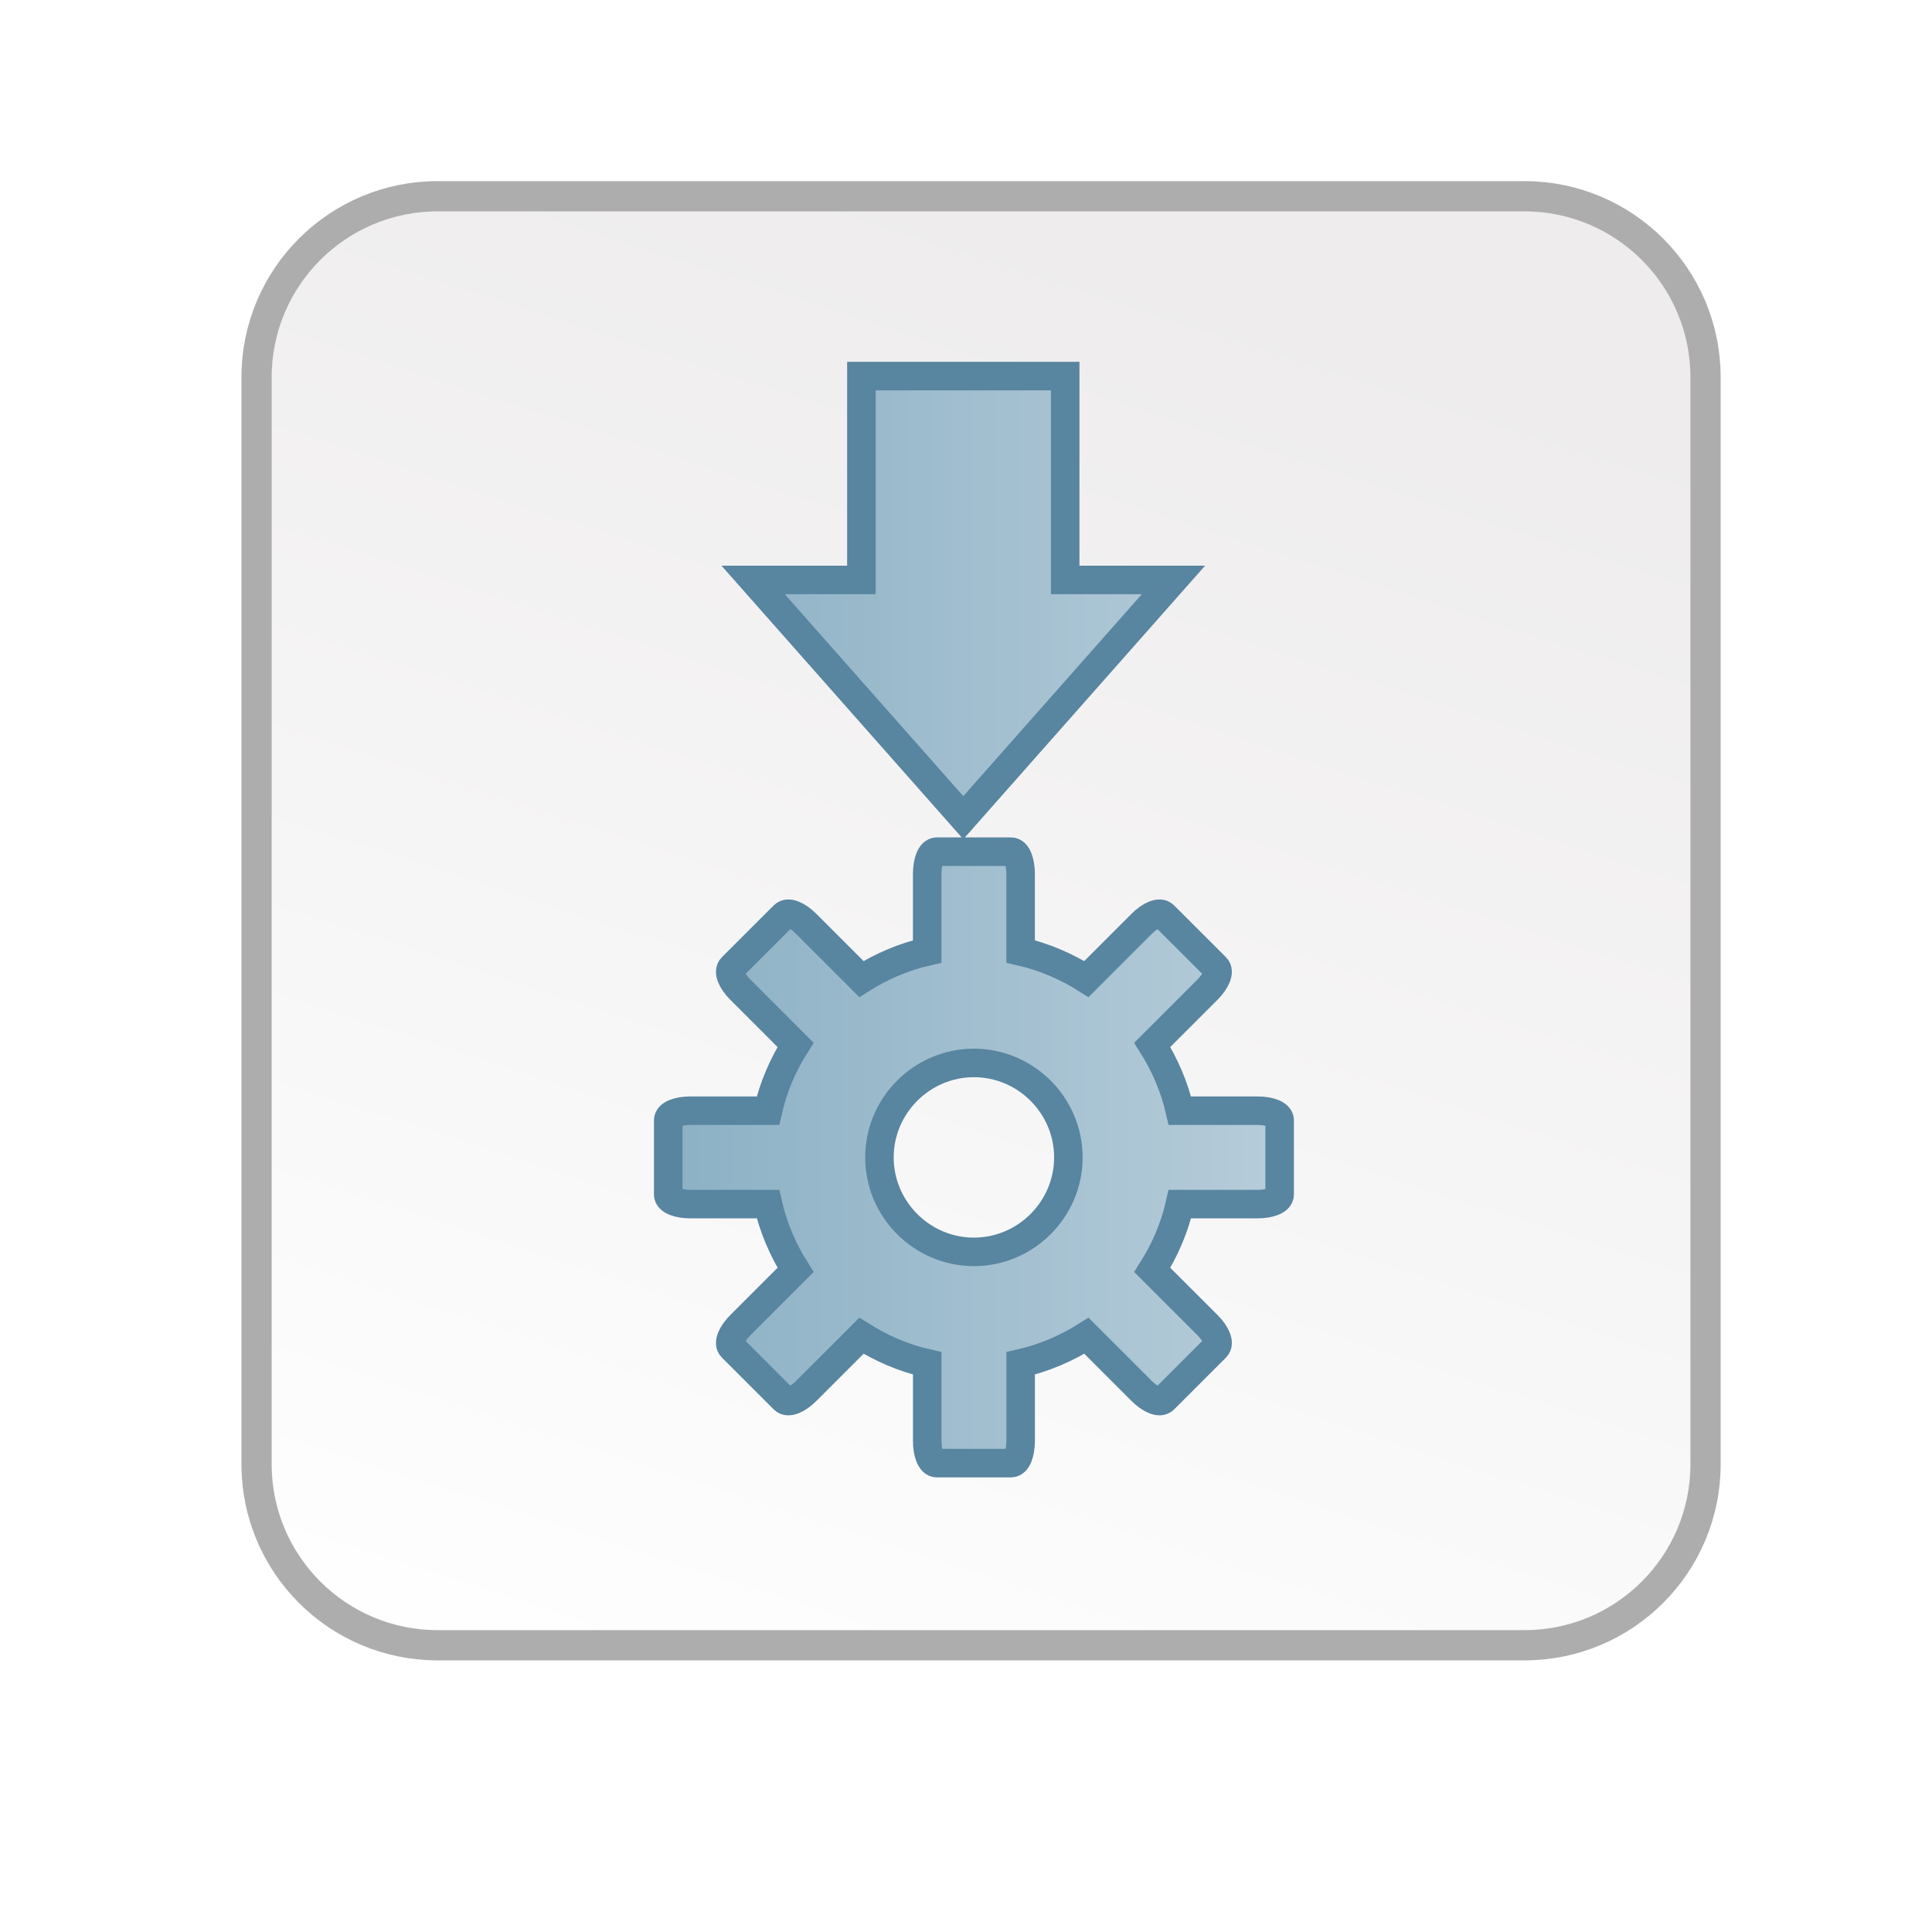
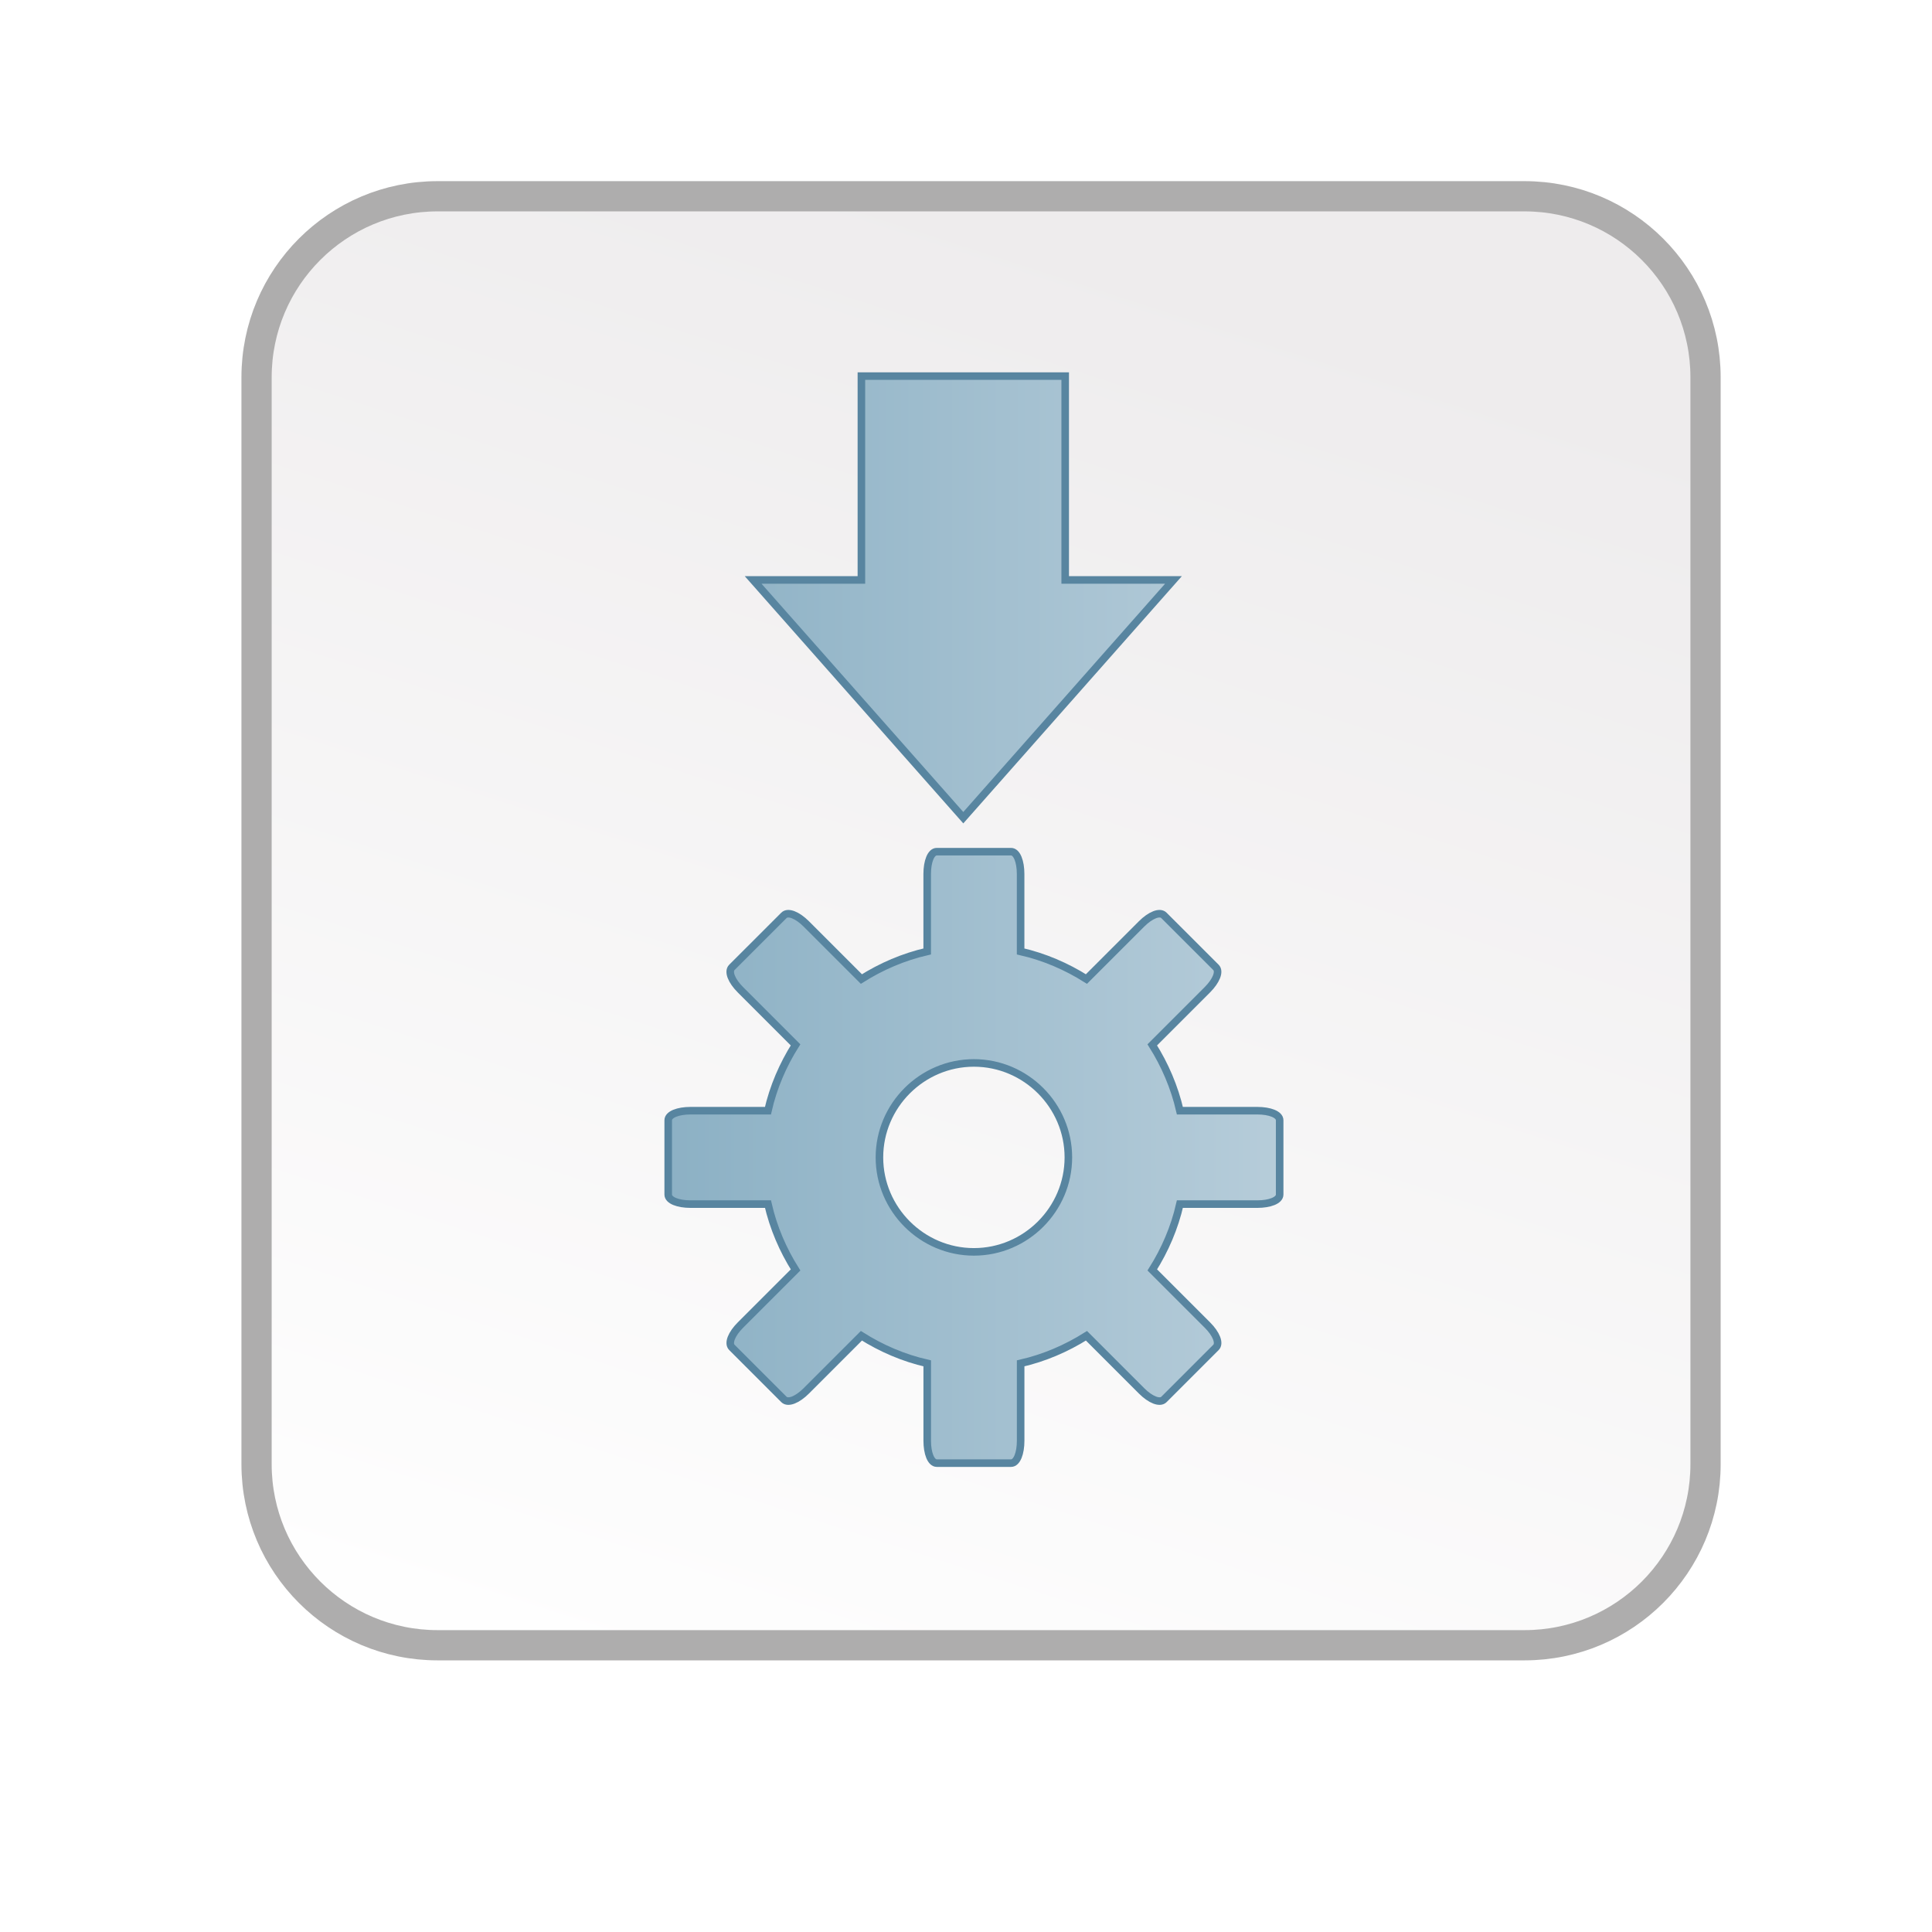
<svg xmlns="http://www.w3.org/2000/svg" xmlns:xlink="http://www.w3.org/1999/xlink" width="128" height="128" viewBox="0 0 33.867 33.867" version="1.1" id="svg2634">
  <defs id="defs2628">
    <linearGradient id="linearGradient15413">
      <stop id="stop15409" offset="0" style="stop-color:#ffffff;stop-opacity:1" />
      <stop id="stop15411" offset="1" style="stop-color:#ecf6ff;stop-opacity:1" />
    </linearGradient>
    <linearGradient gradientTransform="matrix(0.2645833,0,0,0.2645833,83.1508,137.5565)" xlink:href="#linearGradient6044" id="linearGradient6056" x1="82" y1="30" x2="-68.742" y2="262.239" gradientUnits="userSpaceOnUse" />
    <linearGradient id="linearGradient6044">
      <stop style="stop-color:#ffffff;stop-opacity:1" offset="0" id="stop6040" />
      <stop style="stop-color:#c9e4ff;stop-opacity:1" offset="1" id="stop6042" />
    </linearGradient>
    <linearGradient xlink:href="#linearGradient6044" id="linearGradient918" gradientUnits="userSpaceOnUse" gradientTransform="matrix(0.2750733,0,0,0.2750733,109.6321,133.8365)" x1="82" y1="30" x2="-68.742" y2="262.239" />
    <linearGradient xlink:href="#linearGradient15413" id="linearGradient15407" x1="95.028" y1="84.356" x2="71.876" y2="113.655" gradientUnits="userSpaceOnUse" />
    <linearGradient id="linearGradient9376">
      <stop id="stop9372" offset="0" style="stop-color:#fefefe;stop-opacity:0.98" />
      <stop id="stop9374" offset="1" style="stop-color:#eeeced;stop-opacity:0.98" />
    </linearGradient>
    <linearGradient gradientTransform="matrix(0.1322917,0,0,0.1322917,73.84,-35.47306)" xlink:href="#linearGradient9376" id="linearGradient2526" x1="11.623" y1="81.586" x2="41.79" y2="-11.598" gradientUnits="userSpaceOnUse" />
    <linearGradient id="linearGradient6423">
      <stop id="stop6419" offset="0" style="stop-color:#007e00;stop-opacity:0.247" />
      <stop id="stop6421" offset="1" style="stop-color:#ff7f00;stop-opacity:0;" />
    </linearGradient>
    <linearGradient y2="-116.55" x2="58.361" y1="-32.55" x1="230.547" gradientUnits="userSpaceOnUse" id="linearGradient6669" xlink:href="#linearGradient6423" gradientTransform="matrix(0.2645833,0,0,0.2645833,74.69611,2.710477)" />
    <linearGradient y2="-116.55" x2="58.361" y1="-32.55" x1="230.547" gradientTransform="matrix(0.2645833,0,0,0.2645833,75.13184,2.347538)" gradientUnits="userSpaceOnUse" id="linearGradient4264" xlink:href="#linearGradient6423" />
    <linearGradient y2="-116.55" x2="58.361" y1="-32.55" x1="230.547" gradientTransform="matrix(0.2645833,0,0,0.2645833,80.2297,-49.96084)" gradientUnits="userSpaceOnUse" id="linearGradient4279" xlink:href="#linearGradient6044" />
    <linearGradient gradientUnits="userSpaceOnUse" y2="8.633" x2="-89.445" y1="37.18" x1="-219.516" id="linearGradient1042" xlink:href="#linearGradient1040" gradientTransform="matrix(0,-0.7235958,-0.7235958,0,135.6203,17.42686)" />
    <linearGradient id="linearGradient1040">
      <stop id="stop1036" offset="0" style="stop-color:#ffdd9c;stop-opacity:1" />
      <stop id="stop1038" offset="1" style="stop-color:#ffff9c;stop-opacity:1" />
    </linearGradient>
    <linearGradient gradientTransform="matrix(0.6641745,0,0,0.6641745,16.70847,2.20906)" gradientUnits="userSpaceOnUse" y2="-53.727" x2="89.258" y1="-46.876" x1="86.244" id="linearGradient972" xlink:href="#linearGradient1040" />
    <radialGradient gradientTransform="matrix(0.5715326,0,0,0.5715326,25.78242,-2.628257)" gradientUnits="userSpaceOnUse" r="6.346" fy="-48.847" fx="91.077" cy="-48.847" cx="91.077" id="radialGradient36302-7" xlink:href="#linearGradient15413" />
    <linearGradient id="linearGradient8385-3">
      <stop offset="0" style="stop-color:#000000;stop-opacity:1" id="stop8387-0" />
      <stop offset="1" style="stop-color:#ffffff;stop-opacity:1" id="stop8389-4" />
    </linearGradient>
    <linearGradient gradientTransform="matrix(0.99884,0,0,0.998699,689.0077,-388.8438)" gradientUnits="userSpaceOnUse" xlink:href="#linearGradient8385-3" id="linearGradient3002-4-0" y2="413.045" x2="-666.116" y1="525.908" x1="-553.27" />
    <linearGradient id="linearGradient1462">
      <stop offset="0" style="stop-color:#000000;stop-opacity:1" id="stop1458" />
      <stop offset="1" style="stop-color:#000000;stop-opacity:1" id="stop1460" />
    </linearGradient>
    <radialGradient xlink:href="#linearGradient15413" id="radialGradient36302-7-6" cx="91.077" cy="-48.847" fx="91.077" fy="-48.847" r="6.346" gradientUnits="userSpaceOnUse" gradientTransform="matrix(0.5715326,0,0,0.5715326,25.78242,-2.628257)" />
    <linearGradient x1="-553.27" y1="525.908" x2="-666.116" y2="413.045" id="linearGradient3002-4-0-0" xlink:href="#linearGradient1462" gradientUnits="userSpaceOnUse" gradientTransform="matrix(0.99884,0,0,0.998699,689.0077,-388.8438)" />
    <radialGradient xlink:href="#linearGradient15413" id="radialGradient36302-7-7" cx="91.077" cy="-48.847" fx="91.077" fy="-48.847" r="6.346" gradientUnits="userSpaceOnUse" gradientTransform="matrix(0.5715326,0,0,0.5715326,25.78242,-2.628257)" />
    <radialGradient gradientTransform="matrix(0.5539086,0,0,0.5539086,27.38757,-3.489144)" xlink:href="#linearGradient15413" id="radialGradient36302" cx="91.077" cy="-48.847" fx="91.077" fy="-48.847" r="6.346" gradientUnits="userSpaceOnUse" />
    <radialGradient xlink:href="#linearGradient15413" id="radialGradient36302-7-3" cx="91.077" cy="-48.847" fx="91.077" fy="-48.847" r="6.346" gradientUnits="userSpaceOnUse" gradientTransform="matrix(0.5715326,0,0,0.5715326,25.78242,-2.628257)" />
    <radialGradient xlink:href="#linearGradient15413" id="radialGradient1055-4" gradientUnits="userSpaceOnUse" gradientTransform="matrix(0.5715326,0,0,0.5715326,30.11848,-1.746015)" cx="91.077" cy="-48.847" fx="91.077" fy="-48.847" r="6.346" />
    <radialGradient xlink:href="#linearGradient15413" id="radialGradient36302-7-4" cx="91.077" cy="-48.847" fx="91.077" fy="-48.847" r="6.346" gradientUnits="userSpaceOnUse" gradientTransform="matrix(0.5715326,0,0,0.5715326,25.78242,-2.628257)" />
    <radialGradient gradientTransform="matrix(0.5715326,0,0,0.5715326,25.78242,-2.628257)" gradientUnits="userSpaceOnUse" r="6.346" fy="-48.847" fx="91.077" cy="-48.847" cx="91.077" id="radialGradient36302-7-6-6" xlink:href="#linearGradient15413" />
    <radialGradient gradientTransform="matrix(0.5715326,0,0,0.5715326,25.78242,-2.628257)" gradientUnits="userSpaceOnUse" r="6.346" fy="-48.847" fx="91.077" cy="-48.847" cx="91.077" id="radialGradient36302-7-7-6" xlink:href="#linearGradient15413" />
    <radialGradient gradientUnits="userSpaceOnUse" r="6.346" fy="-48.847" fx="91.077" cy="-48.847" cx="91.077" id="radialGradient36302-2" xlink:href="#linearGradient15413" gradientTransform="matrix(0.5539086,0,0,0.5539086,27.38757,-3.489144)" />
    <radialGradient xlink:href="#linearGradient15413" id="radialGradient36302-7-9" cx="91.077" cy="-48.847" fx="91.077" fy="-48.847" r="6.346" gradientUnits="userSpaceOnUse" gradientTransform="matrix(0.5715326,0,0,0.5715326,25.78242,-2.628257)" />
    <radialGradient xlink:href="#linearGradient15413" id="radialGradient36302-7-30" cx="91.077" cy="-48.847" fx="91.077" fy="-48.847" r="6.346" gradientUnits="userSpaceOnUse" gradientTransform="matrix(0.5715326,0,0,0.5715326,25.78242,-2.628257)" />
    <radialGradient gradientTransform="matrix(0.5715326,0,0,0.5715326,25.78242,-2.628257)" gradientUnits="userSpaceOnUse" r="6.346" fy="-48.847" fx="91.077" cy="-48.847" cx="91.077" id="radialGradient36302-7-6-2" xlink:href="#linearGradient15413" />
    <radialGradient gradientTransform="matrix(0.5715326,0,0,0.5715326,25.78242,-2.628257)" gradientUnits="userSpaceOnUse" r="6.346" fy="-48.847" fx="91.077" cy="-48.847" cx="91.077" id="radialGradient36302-7-7-67" xlink:href="#linearGradient15413" />
    <radialGradient gradientUnits="userSpaceOnUse" r="6.346" fy="-48.847" fx="91.077" cy="-48.847" cx="91.077" id="radialGradient36302-6" xlink:href="#linearGradient15413" gradientTransform="matrix(0.5539086,0,0,0.5539086,27.38757,-3.489144)" />
    <radialGradient xlink:href="#linearGradient15413" id="radialGradient36302-7-0" cx="91.077" cy="-48.847" fx="91.077" fy="-48.847" r="6.346" gradientUnits="userSpaceOnUse" gradientTransform="matrix(0.5715326,0,0,0.5715326,25.78242,-2.628257)" />
    <radialGradient gradientTransform="matrix(0.5715326,0,0,0.5715326,25.78242,-2.628257)" gradientUnits="userSpaceOnUse" r="6.346" fy="-48.847" fx="91.077" cy="-48.847" cx="91.077" id="radialGradient36302-7-6-28" xlink:href="#linearGradient15413" />
    <radialGradient gradientTransform="matrix(0.5715326,0,0,0.5715326,25.78242,-2.628257)" gradientUnits="userSpaceOnUse" r="6.346" fy="-48.847" fx="91.077" cy="-48.847" cx="91.077" id="radialGradient36302-7-7-8" xlink:href="#linearGradient15413" />
    <radialGradient gradientUnits="userSpaceOnUse" r="6.346" fy="-48.847" fx="91.077" cy="-48.847" cx="91.077" id="radialGradient36302-28" xlink:href="#linearGradient15413" gradientTransform="matrix(0.5539086,0,0,0.5539086,27.38757,-3.489144)" />
    <radialGradient gradientTransform="matrix(0.5715326,0,0,0.5715326,25.78242,-2.628257)" gradientUnits="userSpaceOnUse" r="6.346" fy="-48.847" fx="91.077" cy="-48.847" cx="91.077" id="radialGradient36302-7-3-0" xlink:href="#linearGradient15413" />
    <radialGradient r="6.346" fy="-48.847" fx="91.077" cy="-48.847" cx="91.077" gradientTransform="matrix(0.5715326,0,0,0.5715326,30.11848,-1.746015)" gradientUnits="userSpaceOnUse" id="radialGradient1055-4-9" xlink:href="#linearGradient15413" />
    <radialGradient gradientTransform="matrix(0.5715326,0,0,0.5715326,25.78242,-2.628257)" gradientUnits="userSpaceOnUse" r="6.346" fy="-48.847" fx="91.077" cy="-48.847" cx="91.077" id="radialGradient36302-7-4-7" xlink:href="#linearGradient15413" />
    <radialGradient xlink:href="#linearGradient15413" id="radialGradient36302-7-6-6-9" cx="91.077" cy="-48.847" fx="91.077" fy="-48.847" r="6.346" gradientUnits="userSpaceOnUse" gradientTransform="matrix(0.5715326,0,0,0.5715326,25.78242,-2.628257)" />
    <radialGradient xlink:href="#linearGradient15413" id="radialGradient36302-7-7-6-0" cx="91.077" cy="-48.847" fx="91.077" fy="-48.847" r="6.346" gradientUnits="userSpaceOnUse" gradientTransform="matrix(0.5715326,0,0,0.5715326,25.78242,-2.628257)" />
    <radialGradient gradientTransform="matrix(0.5539086,0,0,0.5539086,27.38757,-3.489144)" xlink:href="#linearGradient15413" id="radialGradient36302-2-2" cx="91.077" cy="-48.847" fx="91.077" fy="-48.847" r="6.346" gradientUnits="userSpaceOnUse" />
    <radialGradient gradientUnits="userSpaceOnUse" gradientTransform="matrix(1,0,0,0.9998904,0,0.00262704)" r="21.135" fy="23.962" fx="23.751" cy="23.962" cx="23.751" id="radialGradient2646" xlink:href="#linearGradient15413" />
    <radialGradient xlink:href="#linearGradient15413" id="radialGradient36302-7-99" cx="91.077" cy="-48.847" fx="91.077" fy="-48.847" r="6.346" gradientUnits="userSpaceOnUse" gradientTransform="matrix(0.5715326,0,0,0.5715326,25.78242,-2.628257)" />
    <radialGradient gradientTransform="matrix(0.5715326,0,0,0.5715326,25.78242,-2.628257)" gradientUnits="userSpaceOnUse" r="6.346" fy="-48.847" fx="91.077" cy="-48.847" cx="91.077" id="radialGradient36302-7-6-3" xlink:href="#linearGradient15413" />
    <radialGradient gradientTransform="matrix(0.5715326,0,0,0.5715326,25.78242,-2.628257)" gradientUnits="userSpaceOnUse" r="6.346" fy="-48.847" fx="91.077" cy="-48.847" cx="91.077" id="radialGradient36302-7-7-1" xlink:href="#linearGradient15413" />
    <radialGradient gradientUnits="userSpaceOnUse" r="6.346" fy="-48.847" fx="91.077" cy="-48.847" cx="91.077" id="radialGradient36302-5" xlink:href="#linearGradient15413" gradientTransform="matrix(0.5539086,0,0,0.5539086,27.38757,-3.489144)" />
    <radialGradient gradientTransform="matrix(0.5715326,0,0,0.5715326,25.78242,-2.628257)" gradientUnits="userSpaceOnUse" r="6.346" fy="-48.847" fx="91.077" cy="-48.847" cx="91.077" id="radialGradient36302-7-3-6" xlink:href="#linearGradient15413" />
    <radialGradient r="6.346" fy="-48.847" fx="91.077" cy="-48.847" cx="91.077" gradientTransform="matrix(0.5715326,0,0,0.5715326,30.11848,-1.746015)" gradientUnits="userSpaceOnUse" id="radialGradient1055-4-2" xlink:href="#linearGradient15413" />
    <radialGradient gradientTransform="matrix(0.5715326,0,0,0.5715326,25.78242,-2.628257)" gradientUnits="userSpaceOnUse" r="6.346" fy="-48.847" fx="91.077" cy="-48.847" cx="91.077" id="radialGradient36302-7-4-9" xlink:href="#linearGradient15413" />
    <radialGradient xlink:href="#linearGradient15413" id="radialGradient36302-7-6-6-0" cx="91.077" cy="-48.847" fx="91.077" fy="-48.847" r="6.346" gradientUnits="userSpaceOnUse" gradientTransform="matrix(0.5715326,0,0,0.5715326,25.78242,-2.628257)" />
    <radialGradient xlink:href="#linearGradient15413" id="radialGradient36302-7-7-6-7" cx="91.077" cy="-48.847" fx="91.077" fy="-48.847" r="6.346" gradientUnits="userSpaceOnUse" gradientTransform="matrix(0.5715326,0,0,0.5715326,25.78242,-2.628257)" />
    <radialGradient gradientTransform="matrix(0.5539086,0,0,0.5539086,27.38757,-3.489144)" xlink:href="#linearGradient15413" id="radialGradient36302-2-6" cx="91.077" cy="-48.847" fx="91.077" fy="-48.847" r="6.346" gradientUnits="userSpaceOnUse" />
    <radialGradient gradientTransform="matrix(0.5715326,0,0,0.5715326,25.78242,-2.628257)" gradientUnits="userSpaceOnUse" r="6.346" fy="-48.847" fx="91.077" cy="-48.847" cx="91.077" id="radialGradient36302-7-9-3" xlink:href="#linearGradient15413" />
    <radialGradient gradientTransform="matrix(0.5715326,0,0,0.5715326,25.78242,-2.628257)" gradientUnits="userSpaceOnUse" r="6.346" fy="-48.847" fx="91.077" cy="-48.847" cx="91.077" id="radialGradient36302-7-1" xlink:href="#linearGradient15413" />
    <linearGradient xlink:href="#linearGradient1373" id="linearGradient1403" gradientUnits="userSpaceOnUse" gradientTransform="matrix(0.02378999,-0.00245374,0.00245374,0.02378999,47.71954,-31.21626)" x1="1142.588" y1="62.713" x2="1280.895" y2="200.874" />
    <linearGradient id="linearGradient1373">
      <stop style="stop-color:#343434;stop-opacity:1" offset="0" id="stop1369" />
      <stop style="stop-color:#4d4d4d;stop-opacity:1" offset="1" id="stop1371" />
    </linearGradient>
    <linearGradient xlink:href="#linearGradient4663-8-4" id="linearGradient1405" gradientUnits="userSpaceOnUse" x1="1327.594" y1="230.862" x2="1324.91" y2="89.862" gradientTransform="matrix(2.6597682e-4,0.02391472,0.02391472,-2.6597682e-4,73.58915,-60.38333)" />
    <linearGradient id="linearGradient4663-8-4">
      <stop id="stop4665-6-3" style="stop-color:#5596ea;stop-opacity:1" offset="0" />
      <stop id="stop4667-8-0" style="stop-color:#5596ea;stop-opacity:0" offset="1" />
    </linearGradient>
    <radialGradient gradientTransform="matrix(0.5598317,0,0,0.5598317,26.77498,-3.126685)" gradientUnits="userSpaceOnUse" r="6.346" fy="-48.847" fx="91.077" cy="-48.847" cx="91.077" id="radialGradient36302-7-0-9" xlink:href="#linearGradient15413" />
    <linearGradient gradientTransform="translate(-1.844004,40.782)" y2="36.383" x2="147.781" y1="53.733" x1="147.87" gradientUnits="userSpaceOnUse" id="linearGradient3135" xlink:href="#linearGradient2931" />
    <linearGradient id="linearGradient2931">
      <stop id="stop2927" offset="0" style="stop-color:#ffce00;stop-opacity:1" />
      <stop id="stop2929" offset="1" style="stop-color:#ffff00;stop-opacity:0.927" />
    </linearGradient>
    <linearGradient xlink:href="#linearGradient5370" id="linearGradient3281" gradientUnits="userSpaceOnUse" x1="14.46" y1="12.28" x2="34.53" y2="39.68" gradientTransform="matrix(0.8585,-0.3556,0.3557,0.8588,23.28,38.3)" />
    <linearGradient id="linearGradient5370">
      <stop style="stop-color:#c2c2d0;stop-opacity:1" offset="0" id="stop5360" />
      <stop id="stop5362" offset="0.25" style="stop-color:#f1f1ff;stop-opacity:1" />
      <stop id="stop5364" offset="0.5" style="stop-color:#dddde7;stop-opacity:1" />
      <stop style="stop-color:#a5a5bb;stop-opacity:1" offset="0.75" id="stop5366" />
      <stop style="stop-color:#c2c2d0;stop-opacity:1" offset="1" id="stop5368" />
    </linearGradient>
    <linearGradient xlink:href="#linearGradient5370" id="linearGradient1975" x1="3.438" y1="25.889" x2="15.498" y2="11.122" gradientUnits="userSpaceOnUse" />
    <linearGradient xlink:href="#linearGradient5370" id="linearGradient1991" x1="17.921" y1="14.495" x2="29.514" y2="5.669" gradientUnits="userSpaceOnUse" />
    <linearGradient id="linearGradient9376-4">
      <stop style="stop-color:#8bb0c4;stop-opacity:1" offset="0" id="stop9372-7" />
      <stop style="stop-color:#b7cdda;stop-opacity:1" offset="1" id="stop9374-6" />
    </linearGradient>
    <linearGradient xlink:href="#linearGradient9376-4" id="linearGradient3357" x1="-0.437" y1="6.494" x2="19.716" y2="6.494" gradientUnits="userSpaceOnUse" />
  </defs>
  <g id="layer1" transform="translate(-82.55,-136.1333)">
    <g id="g849">
      <g id="g4250" transform="matrix(2,0,0,2,-56.03907,215.1337)">
        <g id="g4626" transform="translate(-0.077831)" style="stroke-width:0.3;stroke-miterlimit:4;stroke-dasharray:none">
          <rect ry="1.587" y="-37.78" x="71.621" height="12.7" width="12.7" id="rect1533" style="fill:url(#linearGradient2526);fill-opacity:1;stroke:#aeadad;stroke-width:0.265;stroke-miterlimit:4;stroke-dasharray:none;stroke-opacity:1" rx="1.587" />
          <g transform="matrix(-0.1322593,-0.00292404,0.00292404,-0.1322593,85.10593,29.00453)" id="g1586" style="fill:#999999;fill-opacity:0.98;stroke:#999999;stroke-opacity:0.98">
            <g id="g2412" transform="translate(79.25023,-30.70515)">
              <g id="g2395">
                <g id="g17" transform="matrix(-0.185851,0.00410886,-0.00410886,-0.185851,-14.5787,502.9452)" style="fill:#a4c639;stroke:none">
                  <g transform="matrix(10.00808,-1.4883419e-7,1.4883419e-7,10.00808,-1680.772,-1460.999)" id="g936">
                    <g id="g6962" transform="matrix(1.449495,0,0,1.449495,24.07436,-71.59613)">
                      <g transform="matrix(0.7801268,0,0,0.7801268,91.66359,151.2138)" id="g962" style="fill:#96a5af;fill-opacity:1;stroke:#5885a0;stroke-opacity:1">
-                         <path style="display:inline;overflow:visible;visibility:visible;fill:url(#linearGradient3357);fill-opacity:1.0;fill-rule:nonzero;stroke:#5885a0;stroke-width:0.898;stroke-miterlimit:4;stroke-dasharray:none;stroke-opacity:1;marker:none;enable-background:accumulate" id="path2317" d="m 6.096,-10.622 v 6.419 H 2.686 L 9.305,3.285 15.924,-4.203 H 12.514 V -10.622 Z M 8.469,4.355 c -0.185,0 -0.301,0.315 -0.301,0.702 V 7.497 C 7.424,7.667 6.723,7.97 6.096,8.366 L 4.358,6.628 C 4.084,6.355 3.786,6.23 3.656,6.361 L 2.017,7.999 c -0.131,0.131 -0.006,0.429 0.267,0.702 l 1.738,1.738 c -0.396,0.627 -0.7,1.328 -0.869,2.073 H 0.714 c -0.387,0 -0.702,0.116 -0.702,0.301 V 15.153 c 0,0.185 0.315,0.301 0.702,0.301 H 3.154 c 0.17,0.745 0.473,1.446 0.869,2.073 l -1.738,1.738 c -0.273,0.273 -0.398,0.571 -0.267,0.702 l 1.638,1.638 c 0.131,0.131 0.429,0.006 0.702,-0.267 l 1.738,-1.738 c 0.627,0.396 1.328,0.7 2.073,0.869 v 2.44 c 0,0.387 0.116,0.702 0.301,0.702 h 2.34 c 0.185,0 0.301,-0.315 0.301,-0.702 v -2.44 c 0.745,-0.17 1.446,-0.473 2.073,-0.869 l 1.738,1.738 c 0.273,0.273 0.571,0.398 0.702,0.267 l 1.638,-1.638 c 0.131,-0.131 0.006,-0.429 -0.267,-0.702 l -1.738,-1.738 c 0.396,-0.627 0.7,-1.328 0.869,-2.073 h 2.44 c 0.387,0 0.702,-0.116 0.702,-0.301 v -2.34 c 0,-0.185 -0.315,-0.301 -0.702,-0.301 h -2.44 C 15.955,11.767 15.652,11.066 15.256,10.439 L 16.994,8.701 C 17.267,8.427 17.392,8.129 17.262,7.999 L 15.623,6.361 C 15.493,6.23 15.195,6.355 14.921,6.628 L 13.183,8.366 C 12.556,7.97 11.855,7.667 11.11,7.497 V 5.057 c 0,-0.387 -0.116,-0.702 -0.301,-0.702 z m 1.17,6.653 c 1.635,0 2.975,1.34 2.975,2.975 0,1.635 -1.34,2.975 -2.975,2.975 -1.635,0 -2.975,-1.34 -2.975,-2.975 0,-1.635 1.34,-2.975 2.975,-2.975 z" />
+                         <path style="display:inline;overflow:visible;visibility:visible;fill:url(#linearGradient3357);fill-opacity:1;fill-rule:nonzero;stroke:#5885a0;stroke-width:0.238;stroke-miterlimit:4;stroke-dasharray:none;stroke-opacity:1;marker:none;enable-background:accumulate" id="path2317" d="m 6.096,-10.622 v 6.419 H 2.686 L 9.305,3.285 15.924,-4.203 H 12.514 V -10.622 Z M 8.469,4.355 c -0.185,0 -0.301,0.315 -0.301,0.702 V 7.497 C 7.424,7.667 6.723,7.97 6.096,8.366 L 4.358,6.628 C 4.084,6.355 3.786,6.23 3.656,6.361 L 2.017,7.999 c -0.131,0.131 -0.006,0.429 0.267,0.702 l 1.738,1.738 c -0.396,0.627 -0.7,1.328 -0.869,2.073 H 0.714 c -0.387,0 -0.702,0.116 -0.702,0.301 V 15.153 c 0,0.185 0.315,0.301 0.702,0.301 H 3.154 c 0.17,0.745 0.473,1.446 0.869,2.073 l -1.738,1.738 c -0.273,0.273 -0.398,0.571 -0.267,0.702 l 1.638,1.638 c 0.131,0.131 0.429,0.006 0.702,-0.267 l 1.738,-1.738 c 0.627,0.396 1.328,0.7 2.073,0.869 v 2.44 c 0,0.387 0.116,0.702 0.301,0.702 h 2.34 c 0.185,0 0.301,-0.315 0.301,-0.702 v -2.44 c 0.745,-0.17 1.446,-0.473 2.073,-0.869 l 1.738,1.738 c 0.273,0.273 0.571,0.398 0.702,0.267 l 1.638,-1.638 c 0.131,-0.131 0.006,-0.429 -0.267,-0.702 l -1.738,-1.738 c 0.396,-0.627 0.7,-1.328 0.869,-2.073 h 2.44 c 0.387,0 0.702,-0.116 0.702,-0.301 v -2.34 c 0,-0.185 -0.315,-0.301 -0.702,-0.301 h -2.44 C 15.955,11.767 15.652,11.066 15.256,10.439 L 16.994,8.701 C 17.267,8.427 17.392,8.129 17.262,7.999 L 15.623,6.361 C 15.493,6.23 15.195,6.355 14.921,6.628 L 13.183,8.366 C 12.556,7.97 11.855,7.667 11.11,7.497 V 5.057 c 0,-0.387 -0.116,-0.702 -0.301,-0.702 z m 1.17,6.653 c 1.635,0 2.975,1.34 2.975,2.975 0,1.635 -1.34,2.975 -2.975,2.975 -1.635,0 -2.975,-1.34 -2.975,-2.975 0,-1.635 1.34,-2.975 2.975,-2.975 z" />
                      </g>
                    </g>
                  </g>
                </g>
              </g>
            </g>
          </g>
        </g>
      </g>
    </g>
  </g>
  <style id="style3" type="text/css">
	.st0{fill:#979797;}
	.st1{fill:#61A706;}
	.st2{fill-rule:evenodd;clip-rule:evenodd;fill:#61A706;}
	.st3{fill-rule:evenodd;clip-rule:evenodd;fill:#979797;}
</style>
</svg>
